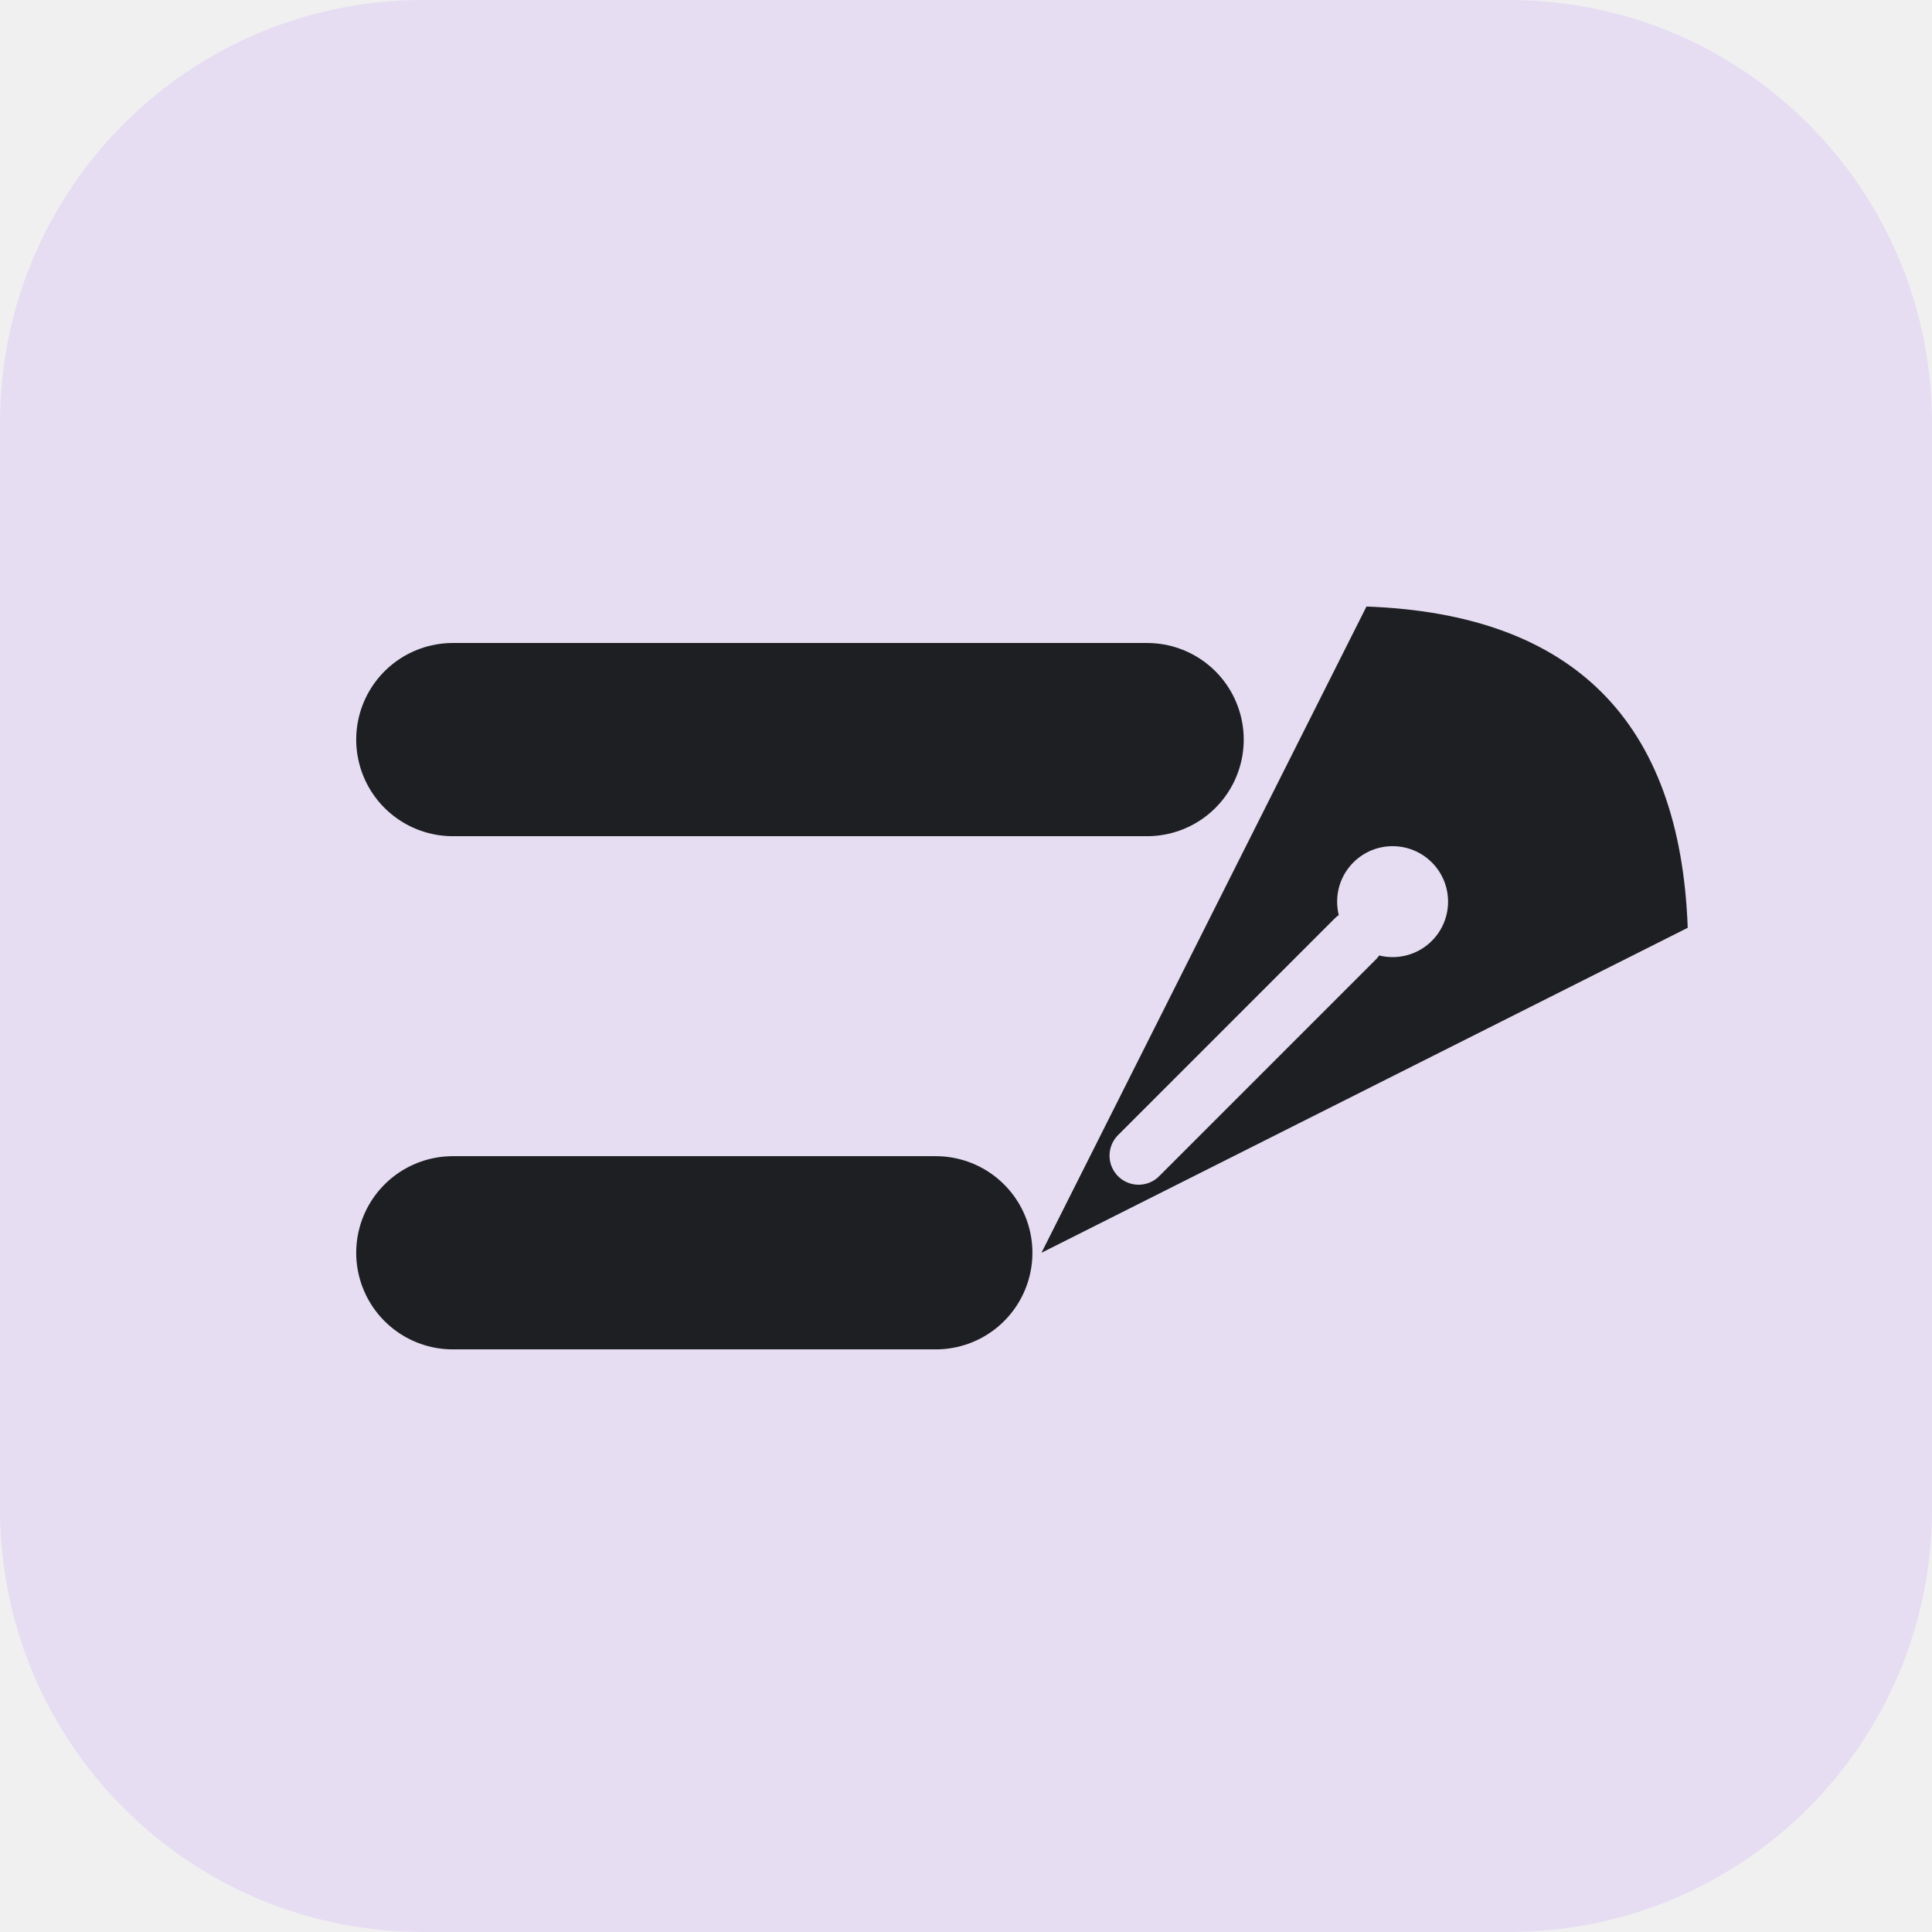
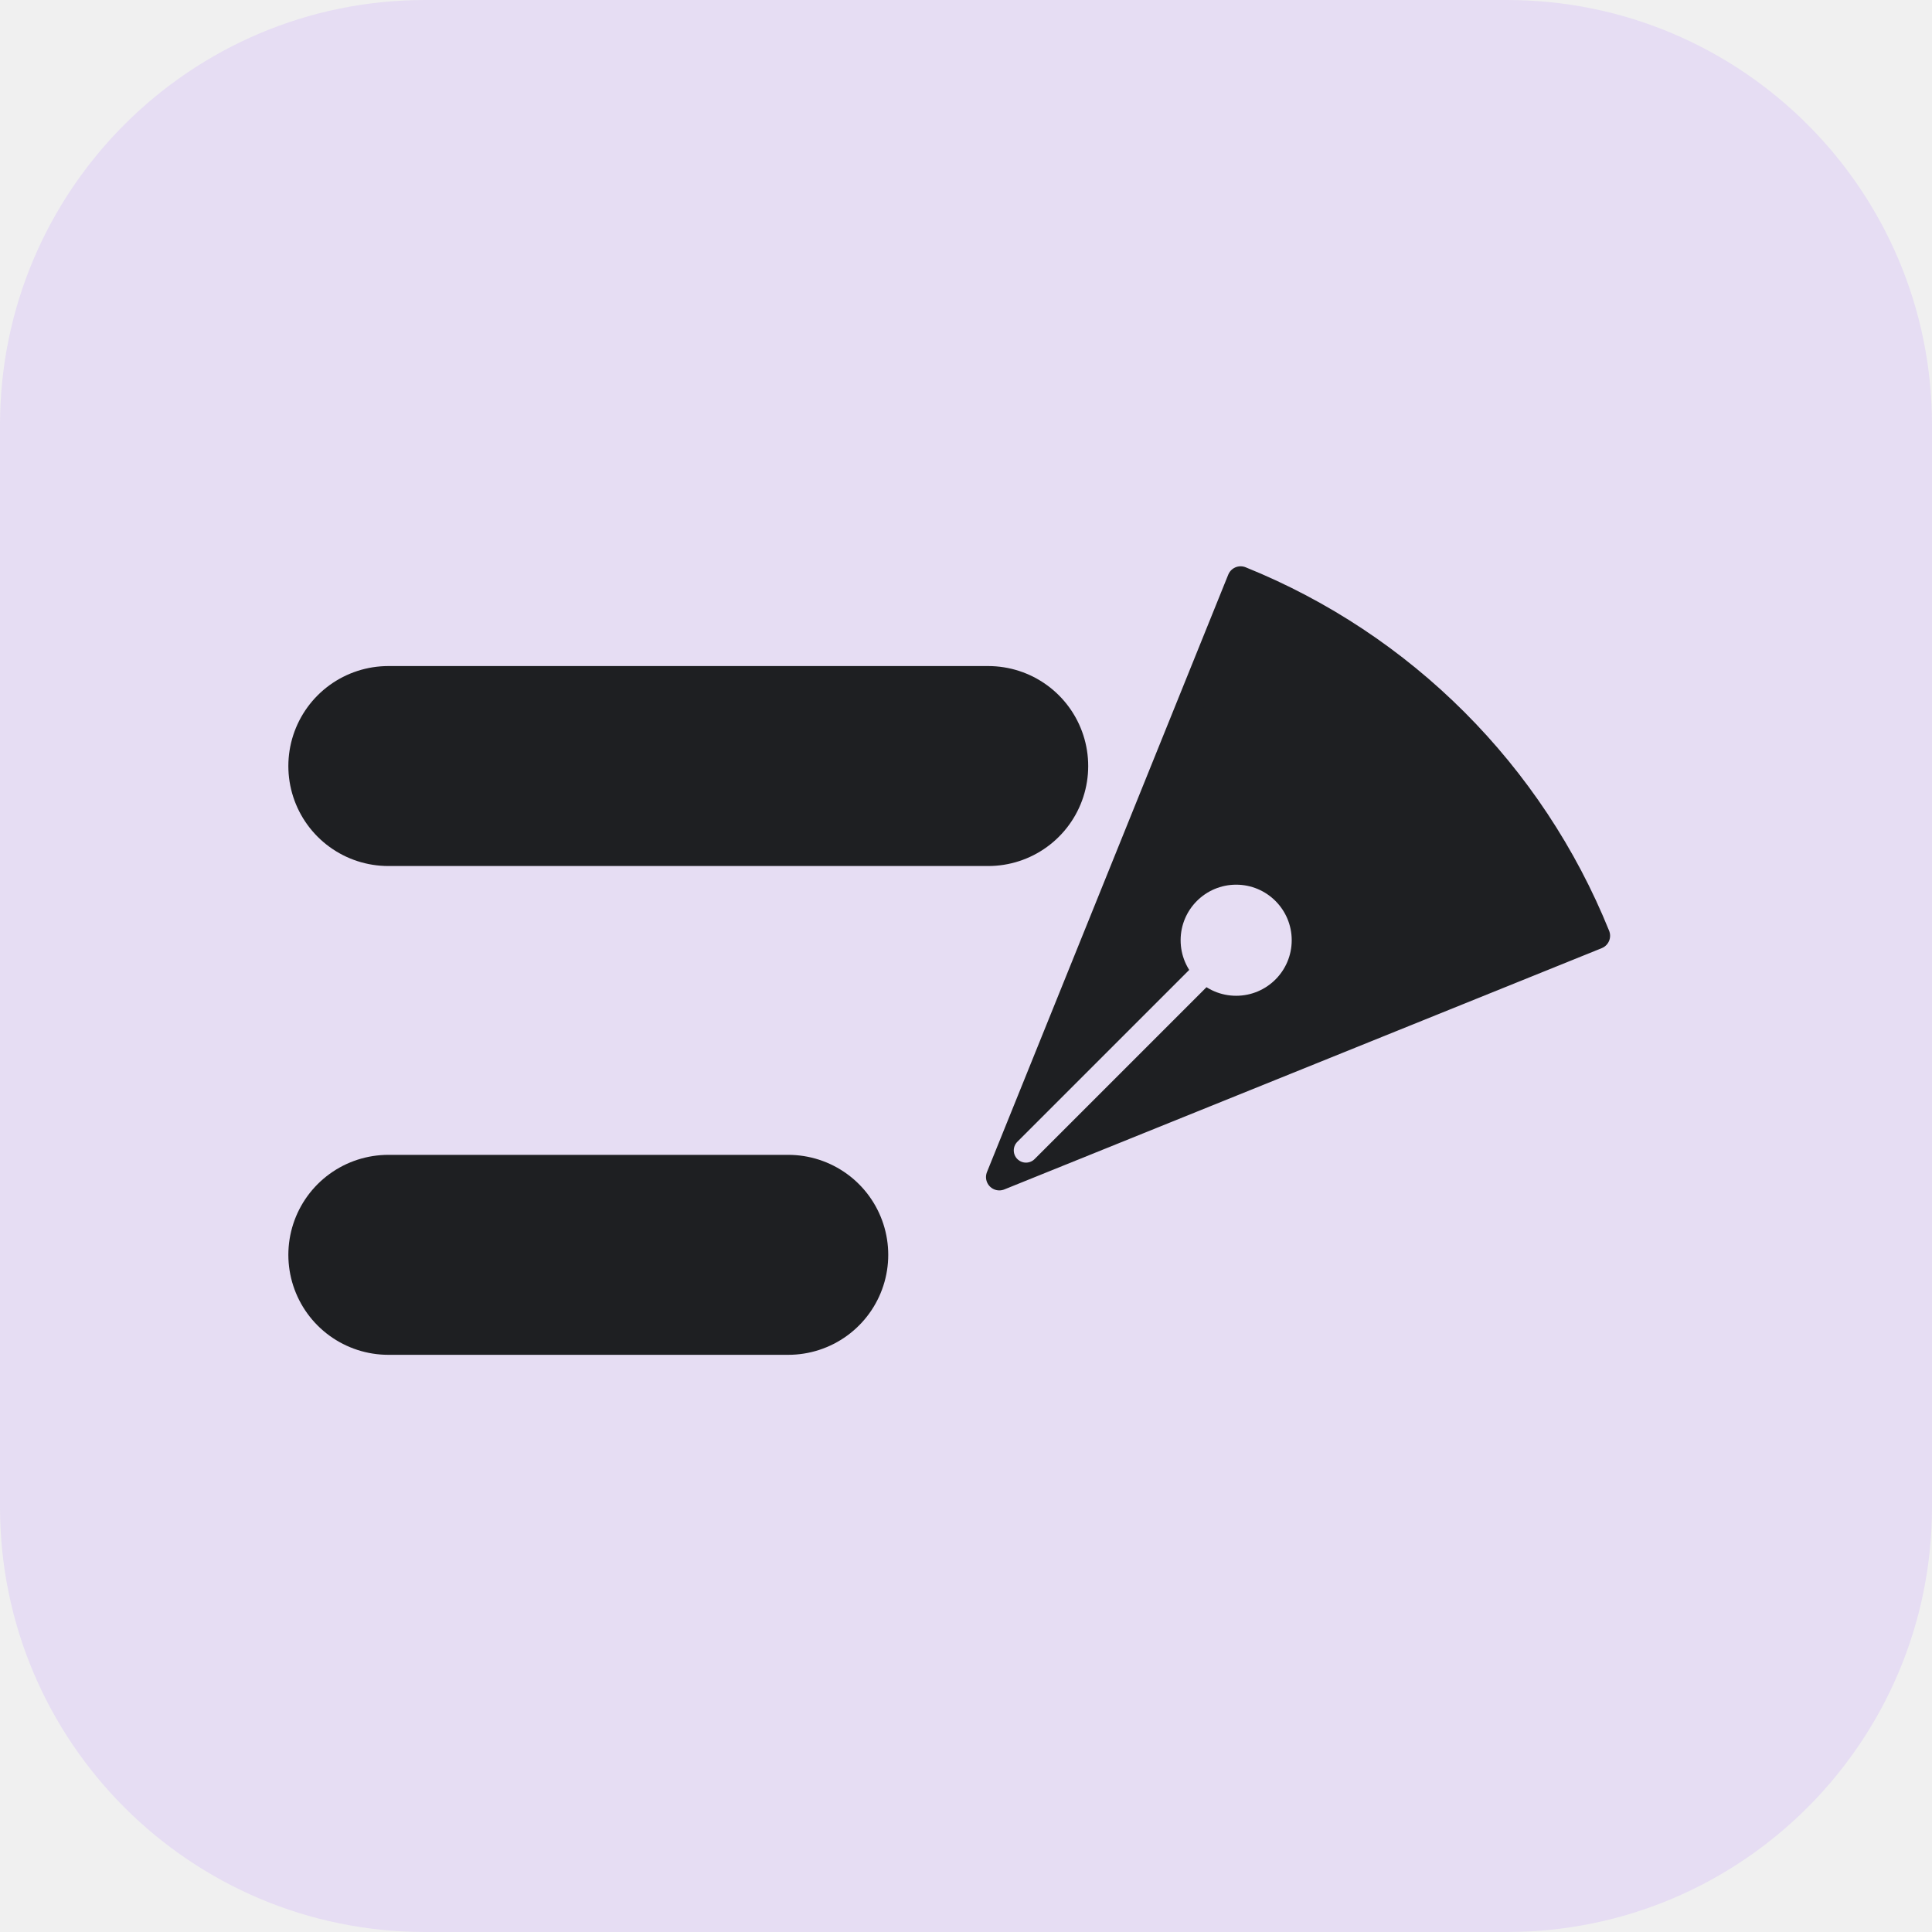
- <svg xmlns="http://www.w3.org/2000/svg" viewBox="0 0 64 64">
-   <defs>
-     <mask id="c" maskUnits="userSpaceOnUse" x="0" y="0" width="64" height="64">
-       <rect width="64" height="64" fill="#fff" />
-       <g transform="translate(32.5 40) rotate(-45) scale(1.75)">
-         <path d="M2.6 0H8.4" stroke="#000" stroke-width="1.1" stroke-linecap="round" />
-         <circle cx="9.4" cy="0" r="1.05" fill="#000" />
-       </g>
-     </mask>
-   </defs>
-   <rect width="64" height="64" rx="14" fill="#E6DDF3" />
-   <g transform="translate(2 1.5)" fill="none">
-     <path d="M13 23H36M13 40H29" stroke="#1E1F22" stroke-width="6.4" stroke-linecap="round" />
-     <g mask="url(#c)">
-       <path transform="translate(32.5 40) rotate(-45) scale(1.75)" d="M0 0L13-4.3Q17 0 13 4.3Z" fill="#1E1F22" />
-     </g>
+ <svg xmlns="http://www.w3.org/2000/svg" viewBox="0 0 100 100">
+   <rect width="100" height="100" rx="22" fill="#E6DDF3" />
+   <g transform="translate(50 50) scale(1.15) translate(-45 -49)">
+     <path d="M19 40H46" fill="none" stroke="#1E1F22" stroke-width="9" stroke-linecap="round" />
+     <path d="M19 62H37" fill="none" stroke="#1E1F22" stroke-width="9" stroke-linecap="round" />
+     <path d="M46.5 58.5L57.36 31.61A29 29 0 0 1 73.39 47.64Z" fill="#1E1F22" stroke="#1E1F22" stroke-width="1.2" stroke-linejoin="round" />
+     <path d="M47.7 57.3L57.16 47.84" stroke="#E6DDF3" stroke-width="1.1" stroke-linecap="round" />
+     <circle cx="57.16" cy="47.84" r="2.5" fill="#E6DDF3" />
  </g>
</svg>
